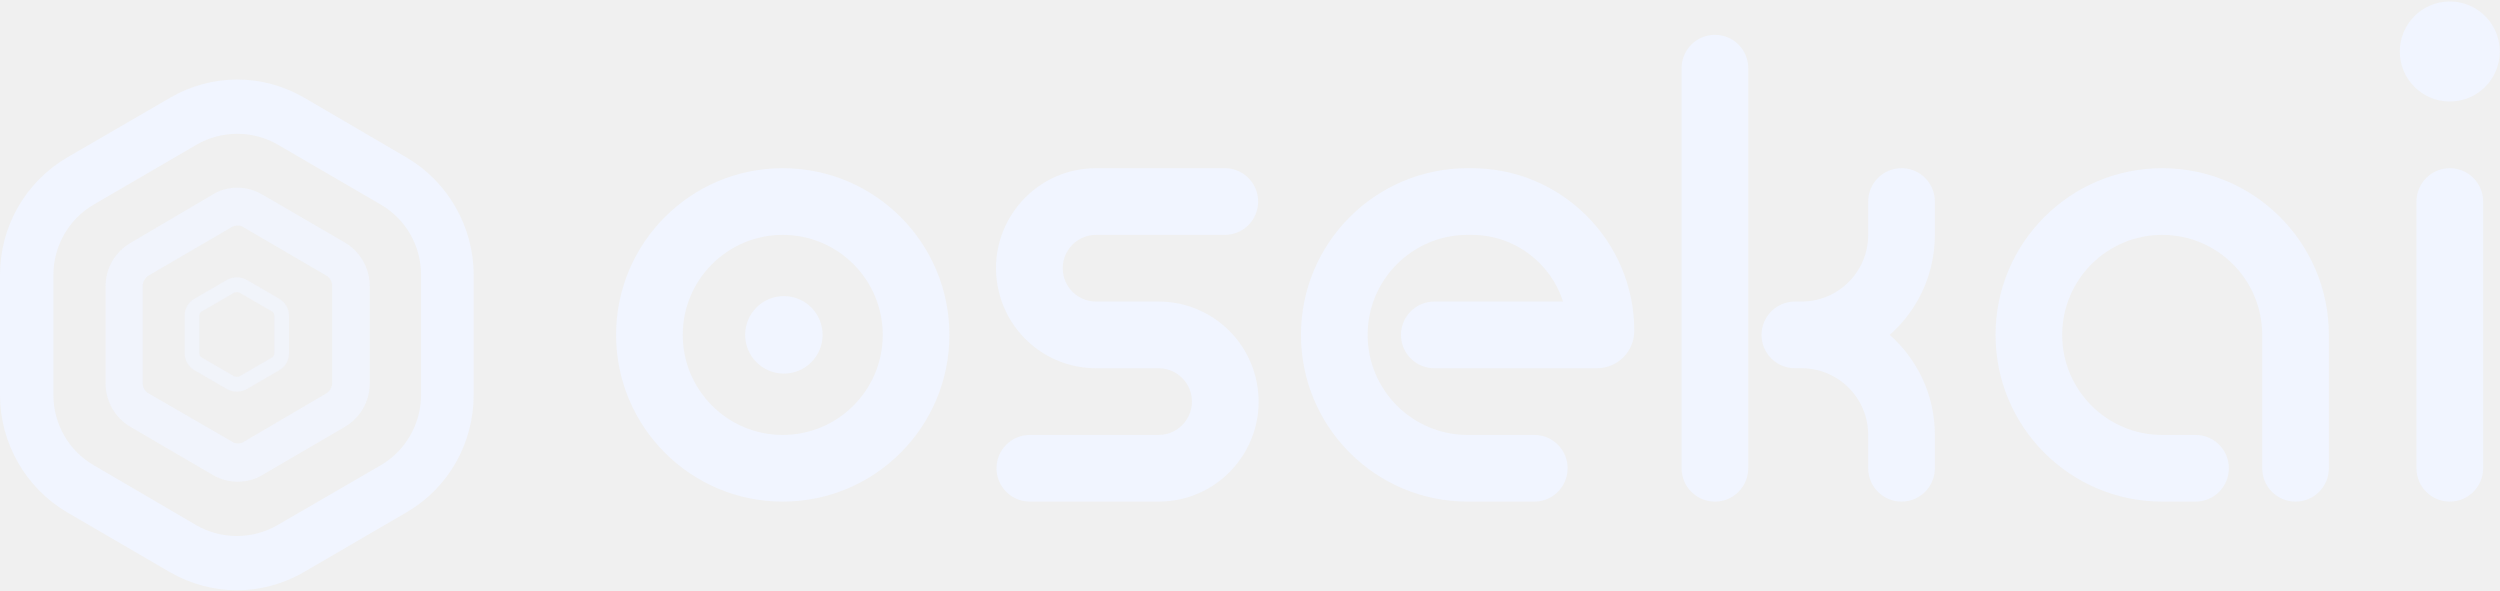
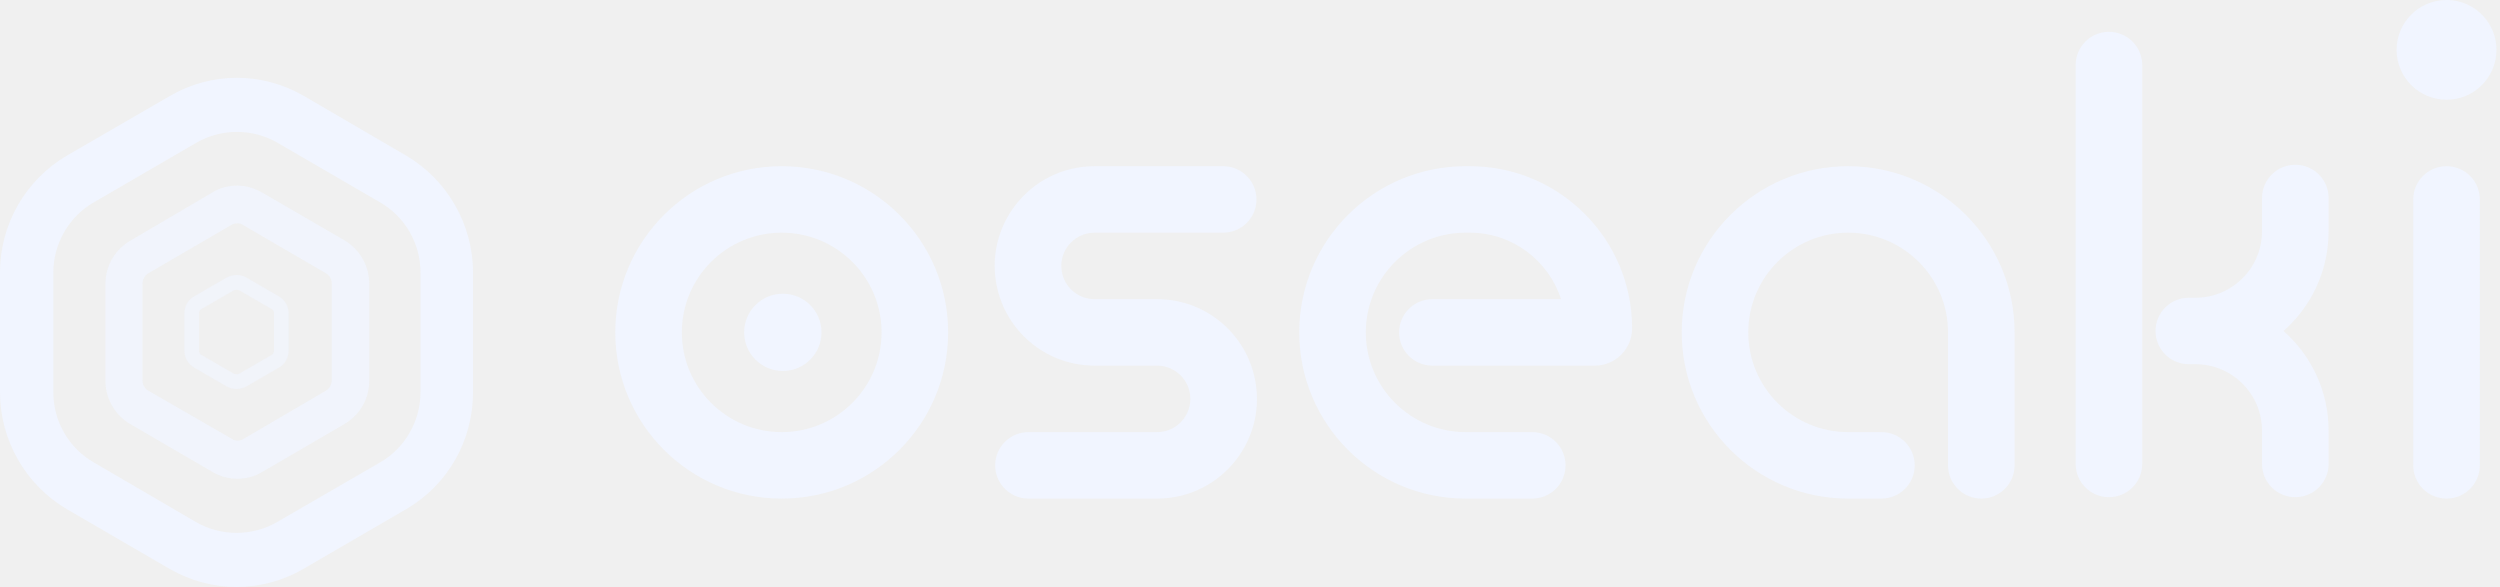
- <svg xmlns="http://www.w3.org/2000/svg" width="432" height="102" viewBox="0 0 432 102" fill="none">
-   <g clip-path="url(#clip0_3309_11641)">
-     <path d="M40.994 23.122C43.459 23.122 45.854 23.762 47.967 24.97L65.787 35.345C70.084 37.832 72.761 42.451 72.761 47.496V68.246C72.761 73.22 70.084 77.91 65.787 80.398L47.897 90.773C45.784 91.981 43.389 92.62 40.923 92.62C38.458 92.62 36.063 91.981 33.95 90.773L16.2 80.398C11.904 77.91 9.227 73.291 9.227 68.246V47.496C9.227 42.522 11.904 37.832 16.2 35.345L34.021 24.97C36.134 23.762 38.529 23.122 40.994 23.122ZM40.994 13.742C36.979 13.742 32.964 14.808 29.442 16.869L11.552 27.244C4.437 31.436 0 39.111 0 47.496V68.246C0 76.56 4.437 84.306 11.552 88.499L29.372 98.874C32.964 100.934 36.979 102 40.923 102C44.868 102 48.953 100.934 52.475 98.874L70.295 88.499C77.48 84.306 81.847 76.631 81.847 68.246V47.496C81.847 39.182 77.409 31.436 70.295 27.244L52.545 16.869C48.953 14.808 45.009 13.742 40.994 13.742Z" fill="#F1F5FF" />
+ <svg xmlns="http://www.w3.org/2000/svg" width="707" height="166" viewBox="0 0 707 166" fill="none">
+   <g clip-path="url(#clip0_4009_8691)">
+     <path d="M67 37.304C71.029 37.304 74.943 38.348 78.397 40.319L107.522 57.246C114.545 61.304 118.919 68.841 118.919 77.073V110.928C118.919 119.043 114.545 126.696 107.522 130.754L78.282 147.681C74.828 149.652 70.914 150.696 66.885 150.696C62.856 150.696 58.942 149.652 55.488 147.681L26.478 130.754C19.455 126.696 15.081 119.159 15.081 110.928V77.073C15.081 68.957 19.455 61.304 26.478 57.246L55.603 40.319C59.057 38.348 62.971 37.304 67 37.304ZM67 22C60.438 22 53.876 23.739 48.12 27.101L18.88 44.029C7.253 50.87 0 63.391 0 77.073V110.928C0 124.493 7.253 137.13 18.88 143.971L48.005 160.899C53.876 164.261 60.438 166 66.885 166C73.332 166 80.009 164.261 85.765 160.899L114.89 143.971C126.632 137.13 133.77 124.609 133.77 110.928V77.073C133.77 63.507 126.517 50.87 114.89 44.029L85.88 27.101C80.009 23.739 73.562 22 67 22Z" fill="#F1F5FF" />
    <g opacity="0.9">
-       <path opacity="0.9" d="M41.064 38.969C41.416 38.969 41.768 39.04 42.05 39.254L56.419 47.639C57.053 47.994 57.405 48.705 57.405 49.415V66.186C57.405 66.896 56.982 67.607 56.419 67.962L42.12 76.347C41.838 76.561 41.486 76.632 41.134 76.632C40.782 76.632 40.43 76.561 40.148 76.347L25.638 67.962C25.004 67.607 24.652 66.896 24.652 66.186V49.415C24.652 48.705 25.075 47.994 25.638 47.639L40.007 39.254C40.359 39.04 40.711 38.969 41.064 38.969ZM41.064 32.432C39.584 32.432 38.105 32.787 36.837 33.569L22.468 42.025C19.862 43.588 18.242 46.36 18.242 49.486V66.257C18.242 69.312 19.862 72.155 22.468 73.718L36.837 82.103C38.176 82.885 39.655 83.24 41.064 83.24C42.472 83.24 44.022 82.885 45.29 82.103L59.659 73.718C62.265 72.155 63.885 69.383 63.885 66.257V49.415C63.885 46.36 62.265 43.517 59.659 41.954L45.36 33.64C44.022 32.858 42.543 32.432 41.064 32.432Z" fill="#F1F5FF" />
+       <path opacity="0.9" d="M67.115 63.159C67.691 63.159 68.267 63.275 68.727 63.623L92.212 77.304C93.248 77.883 93.823 79.043 93.823 80.202V107.565C93.823 108.724 93.133 109.884 92.212 110.463L68.842 124.144C68.382 124.492 67.806 124.608 67.231 124.608C66.655 124.608 66.079 124.492 65.619 124.144L41.904 110.463C40.868 109.884 40.292 108.724 40.292 107.565V80.202C40.292 79.043 40.983 77.883 41.904 77.304L65.389 63.623C65.964 63.275 66.54 63.159 67.115 63.159ZM67.115 52.492C64.698 52.492 62.28 53.072 60.208 54.347L36.724 68.144C32.464 70.695 29.816 75.217 29.816 80.318V107.681C29.816 112.666 32.464 117.304 36.724 119.855L60.208 133.536C62.395 134.811 64.813 135.391 67.115 135.391C69.418 135.391 71.95 134.811 74.023 133.536L97.507 119.855C101.767 117.304 104.414 112.782 104.414 107.681V80.202C104.414 75.217 101.767 70.579 97.507 68.028L74.138 54.463C71.95 53.188 69.533 52.492 67.115 52.492Z" fill="#F1F5FF" />
    </g>
    <g opacity="0.8">
-       <path opacity="0.8" d="M40.924 50.48C41.065 50.48 41.206 50.551 41.347 50.551L46.982 53.82C47.263 53.962 47.404 54.246 47.404 54.531V61.068C47.404 61.352 47.263 61.637 46.982 61.779L41.347 65.048C41.206 65.119 41.065 65.119 40.924 65.119C40.783 65.119 40.642 65.048 40.501 65.048L34.867 61.779C34.585 61.637 34.444 61.352 34.444 61.068V54.531C34.444 54.246 34.585 53.962 34.867 53.82L40.501 50.551C40.713 50.551 40.783 50.48 40.924 50.48ZM40.924 47.922C40.361 47.922 39.797 48.064 39.234 48.348L33.599 51.617C32.542 52.186 31.908 53.322 31.908 54.531V61.068C31.908 62.276 32.542 63.342 33.599 63.982L39.234 67.251C39.727 67.535 40.29 67.677 40.924 67.677C41.558 67.677 42.051 67.535 42.614 67.251L48.249 63.982C49.306 63.413 49.94 62.276 49.94 61.068V54.531C49.94 53.322 49.306 52.257 48.249 51.617L42.614 48.348C42.121 48.064 41.558 47.922 40.924 47.922Z" fill="#F1F5FF" />
+       <path opacity="0.8" d="M66.886 81.943C67.116 81.943 67.346 82.059 67.576 82.059L76.786 87.393C77.247 87.625 77.477 88.088 77.477 88.552V99.219C77.477 99.683 77.247 100.146 76.786 100.378L67.576 105.712C67.346 105.828 67.116 105.828 66.886 105.828C66.656 105.828 66.425 105.712 66.195 105.712L56.985 100.378C56.525 100.146 56.295 99.683 56.295 99.219V88.552C56.295 88.088 56.525 87.625 56.985 87.393L66.195 82.059C66.54 82.059 66.656 81.943 66.886 81.943ZM66.886 77.769C65.965 77.769 65.044 78.001 64.123 78.465L54.913 83.799C53.187 84.726 52.15 86.581 52.15 88.552V99.219C52.15 101.19 53.187 102.929 54.913 103.972L64.123 109.306C64.929 109.77 65.85 110.001 66.886 110.001C67.922 110.001 68.728 109.77 69.649 109.306L78.858 103.972C80.585 103.045 81.621 101.19 81.621 99.219V88.552C81.621 86.581 80.585 84.842 78.858 83.799L69.649 78.465C68.843 78.001 67.922 77.769 66.886 77.769Z" fill="#F1F5FF" />
    </g>
  </g>
-   <path d="M423.327 17.542C428.099 17.542 431.965 13.674 431.965 8.901C431.965 6.992 431.347 5.23 430.301 3.802C428.729 1.654 426.19 0.258 423.327 0.258C418.556 0.258 414.686 4.128 414.686 8.901C414.686 13.674 418.556 17.542 423.327 17.542Z" fill="#F1F5FF" />
-   <path d="M298.746 6.544C298.014 6.208 297.197 6.018 296.337 6.018C293.158 6.018 290.579 8.597 290.579 11.778V80.914C290.579 84.098 293.158 86.677 296.337 86.677C299.517 86.677 302.096 84.098 302.096 80.914V11.778C302.096 9.457 300.723 7.456 298.746 6.544Z" fill="#F1F5FF" />
-   <path d="M334.344 34.822C334.344 34.084 334.206 33.377 333.955 32.73C333.115 30.582 331.026 29.062 328.582 29.062C325.402 29.062 322.823 31.641 322.823 34.822V40.586C322.823 46.947 317.666 52.109 311.303 52.109H310.152C306.972 52.109 304.394 54.689 304.394 57.87C304.394 61.05 306.972 63.63 310.152 63.63H311.303C317.666 63.63 322.823 68.788 322.823 75.153V80.914C322.823 84.098 325.402 86.677 328.582 86.677C330.301 86.677 331.843 85.925 332.899 84.732C333.111 84.49 333.304 84.232 333.477 83.957C333.709 83.581 333.902 83.179 334.046 82.754C334.239 82.176 334.344 81.558 334.344 80.914V75.153C334.344 68.269 331.327 62.093 326.542 57.87C328.526 56.117 330.206 54.032 331.494 51.697C333.311 48.402 334.344 44.613 334.344 40.586V34.822Z" fill="#F1F5FF" />
-   <path d="M253.606 29.065C237.703 29.065 224.809 41.962 224.809 57.87C224.809 73.781 237.703 86.677 253.606 86.677H265.126C266.404 86.677 267.584 86.262 268.538 85.559C268.773 85.386 268.992 85.196 269.198 84.99C269.581 84.611 269.907 84.176 270.172 83.699C270.626 82.875 270.888 81.927 270.888 80.917C270.888 77.736 268.306 75.157 265.126 75.157H253.606C244.062 75.157 236.327 67.415 236.327 57.87C236.327 48.324 244.062 40.586 253.606 40.586H254.305C261.698 40.586 267.96 45.427 270.1 52.109H247.847C244.667 52.109 242.088 54.689 242.088 57.87C242.088 61.054 244.667 63.633 247.847 63.633H275.947C279.516 63.633 282.405 60.74 282.405 57.173C282.405 41.648 269.826 29.065 254.305 29.065H253.606Z" fill="#F1F5FF" />
-   <path d="M423.327 29.065C426.507 29.065 429.086 31.645 429.086 34.826V80.917C429.086 84.098 426.507 86.677 423.327 86.677C420.144 86.677 417.565 84.098 417.565 80.917V34.826C417.565 31.645 420.144 29.065 423.327 29.065Z" fill="#F1F5FF" />
-   <path d="M344.831 57.87C344.831 41.962 357.724 29.065 373.627 29.065C389.534 29.065 402.427 41.962 402.427 57.87V80.917C402.427 84.098 399.848 86.677 396.668 86.677C393.488 86.677 390.91 84.098 390.91 80.917V57.87C390.91 48.324 383.171 40.586 373.627 40.586C364.084 40.586 356.348 48.324 356.348 57.87C356.348 67.415 364.084 75.157 373.627 75.157H379.389C382.569 75.157 385.148 77.736 385.148 80.917C385.148 84.098 382.569 86.677 379.389 86.677H373.627C357.724 86.677 344.831 73.781 344.831 57.87Z" fill="#F1F5FF" />
-   <path d="M135.453 64.558C139.15 64.558 142.147 61.56 142.147 57.863C142.147 54.166 139.15 51.168 135.453 51.168C131.757 51.168 128.76 54.166 128.76 57.863C128.76 61.56 131.757 64.558 135.453 64.558Z" fill="#F1F5FF" />
-   <path fill-rule="evenodd" clip-rule="evenodd" d="M135.257 29.065C119.354 29.065 106.461 41.962 106.461 57.87C106.461 73.781 119.354 86.677 135.257 86.677C151.164 86.677 164.057 73.781 164.057 57.87C164.057 41.962 151.164 29.065 135.257 29.065ZM117.978 57.87C117.978 48.324 125.714 40.586 135.257 40.586C144.8 40.586 152.539 48.324 152.539 57.87C152.539 67.415 144.8 75.157 135.257 75.157C125.714 75.157 117.978 67.415 117.978 57.87Z" fill="#F1F5FF" />
-   <path d="M172.632 50.54C169.907 39.631 178.156 29.065 189.395 29.065H211.648C213.06 29.065 214.354 29.575 215.357 30.422C216.612 31.478 217.41 33.057 217.41 34.826C217.41 38.006 214.828 40.586 211.648 40.586H189.395C185.65 40.586 182.901 44.11 183.81 47.745C184.137 49.05 184.891 50.158 185.905 50.929C186.882 51.675 188.098 52.109 189.395 52.109H200.206C208.135 52.109 215.047 57.507 216.969 65.202C219.698 76.111 211.449 86.677 200.206 86.677H177.954C176.202 86.677 174.636 85.896 173.581 84.66C172.718 83.653 172.195 82.346 172.195 80.917C172.195 77.736 174.774 75.157 177.954 75.157H200.206C203.955 75.157 206.704 71.633 205.795 67.997C205.154 65.431 202.85 63.633 200.206 63.633H189.395C181.466 63.633 174.557 58.236 172.632 50.54Z" fill="#F1F5FF" />
+   <path d="M691.882 28.2C699.681 28.2 706 21.89 706 14.103C706 10.988 704.99 8.113 703.281 5.782C700.712 2.278 696.562 0 691.882 0C684.084 0 677.759 6.315 677.759 14.103C677.759 21.89 684.084 28.2 691.882 28.2Z" fill="#F1F5FF" />
+   <path d="M414.492 47.002C388.5 47.002 367.427 68.044 367.427 93.998C367.427 119.958 388.5 141 414.492 141H433.32C435.409 141 437.337 140.323 438.897 139.176C439.282 138.893 439.639 138.584 439.976 138.248C440.601 137.629 441.135 136.92 441.568 136.141C442.31 134.797 442.738 133.25 442.738 131.602C442.738 126.412 438.518 122.204 433.32 122.204H414.492C398.894 122.204 386.251 109.573 386.251 93.998C386.251 78.423 398.894 65.798 414.492 65.798H415.635C427.717 65.798 437.952 73.698 441.45 84.6H405.08C399.882 84.6 395.668 88.808 395.668 93.998C395.668 99.193 399.882 103.402 405.08 103.402H451.006C456.839 103.402 461.561 98.681 461.561 92.862C461.561 67.532 441.002 47.002 415.635 47.002H414.492Z" fill="#F1F5FF" />
+   <path d="M691.882 47.002C697.08 47.002 701.294 51.21 701.294 56.4V131.602C701.294 136.792 697.08 141 691.882 141C686.68 141 682.465 136.792 682.465 131.602V56.4C682.465 51.21 686.68 47.002 691.882 47.002Z" fill="#F1F5FF" />
+   <path d="M475.59 93.998C475.59 68.044 496.662 47.002 522.654 47.002C548.651 47.002 569.723 68.044 569.723 93.998V131.602C569.723 136.792 565.509 141 560.311 141C555.114 141 550.9 136.792 550.9 131.602V93.998C550.9 78.423 538.251 65.798 522.654 65.798C507.056 65.798 494.413 78.423 494.413 93.998C494.413 109.573 507.056 122.204 522.654 122.204H532.071C537.268 122.204 541.483 126.412 541.483 131.602C541.483 136.792 537.268 141 532.071 141H522.654C496.662 141 475.59 119.958 475.59 93.998Z" fill="#F1F5FF" />
+   <path d="M221.385 104.911C227.426 104.911 232.324 100.02 232.324 93.987C232.324 87.955 227.426 83.064 221.385 83.064C215.343 83.064 210.445 87.955 210.445 93.987C210.445 100.02 215.343 104.911 221.385 104.911Z" fill="#F1F5FF" />
+   <path fill-rule="evenodd" clip-rule="evenodd" d="M221.064 47.002C195.072 47.002 174 68.044 174 93.998C174 119.958 195.072 141 221.064 141C247.061 141 268.134 119.958 268.134 93.998C268.134 68.044 247.061 47.002 221.064 47.002ZM192.824 93.998C192.824 78.423 205.467 65.798 221.064 65.798C236.661 65.798 249.31 78.423 249.31 93.998C249.31 109.573 236.661 122.204 221.064 122.204C205.467 122.204 192.824 109.573 192.824 93.998Z" fill="#F1F5FF" />
+   <path d="M282.15 82.04C277.695 64.241 291.177 47.002 309.547 47.002H345.916C348.224 47.002 350.339 47.834 351.979 49.215C354.03 50.938 355.333 53.514 355.333 56.4C355.333 61.59 351.114 65.798 345.916 65.798H309.547C303.425 65.798 298.933 71.548 300.418 77.479C300.952 79.608 302.186 81.416 303.842 82.674C305.439 83.891 307.426 84.6 309.547 84.6H327.216C340.175 84.6 351.472 93.406 354.613 105.962C359.073 123.761 345.591 141 327.216 141H290.847C287.984 141 285.425 139.725 283.7 137.709C282.29 136.066 281.435 133.933 281.435 131.602C281.435 126.412 285.649 122.204 290.847 122.204H327.216C333.343 122.204 337.835 116.454 336.35 110.522C335.303 106.335 331.538 103.402 327.216 103.402H309.547C296.588 103.402 285.296 94.596 282.15 82.04Z" fill="#F1F5FF" />
+   <path d="M600.348 9.859C599.152 9.309 597.817 9 596.412 9C591.214 9 587 13.208 587 18.398V131.198C587 136.393 591.214 140.602 596.412 140.602C601.609 140.602 605.824 136.393 605.824 131.198V18.398C605.824 14.611 603.58 11.347 600.348 9.859Z" fill="#F1F5FF" />
+   <path d="M658.528 55.996C658.528 54.791 658.304 53.639 657.893 52.583C656.52 49.078 653.107 46.598 649.111 46.598C643.914 46.598 639.699 50.807 639.699 55.996V65.4C639.699 75.78 631.271 84.202 620.871 84.202H618.99C613.793 84.202 609.579 88.41 609.579 93.6C609.579 98.79 613.793 102.998 618.99 102.998H620.871C631.271 102.998 639.699 111.415 639.699 121.8V131.198C639.699 136.393 643.914 140.602 649.111 140.602C651.921 140.602 654.442 139.375 656.167 137.428C656.515 137.033 656.83 136.612 657.113 136.164C657.492 135.551 657.807 134.895 658.042 134.201C658.357 133.257 658.528 132.249 658.528 131.198V121.8C658.528 110.567 653.598 100.491 645.778 93.6C649.02 90.741 651.766 87.338 653.871 83.53C656.84 78.153 658.528 71.971 658.528 65.4V55.996Z" fill="#F1F5FF" />
  <defs>
-     <clipPath id="clip0_3309_11641">
-       <rect width="81.988" height="88.258" fill="white" transform="translate(0 13.7422)" />
+     <clipPath id="clip0_4009_8691">
+       <rect width="134" height="144" fill="white" transform="translate(0 22)" />
    </clipPath>
  </defs>
</svg>
